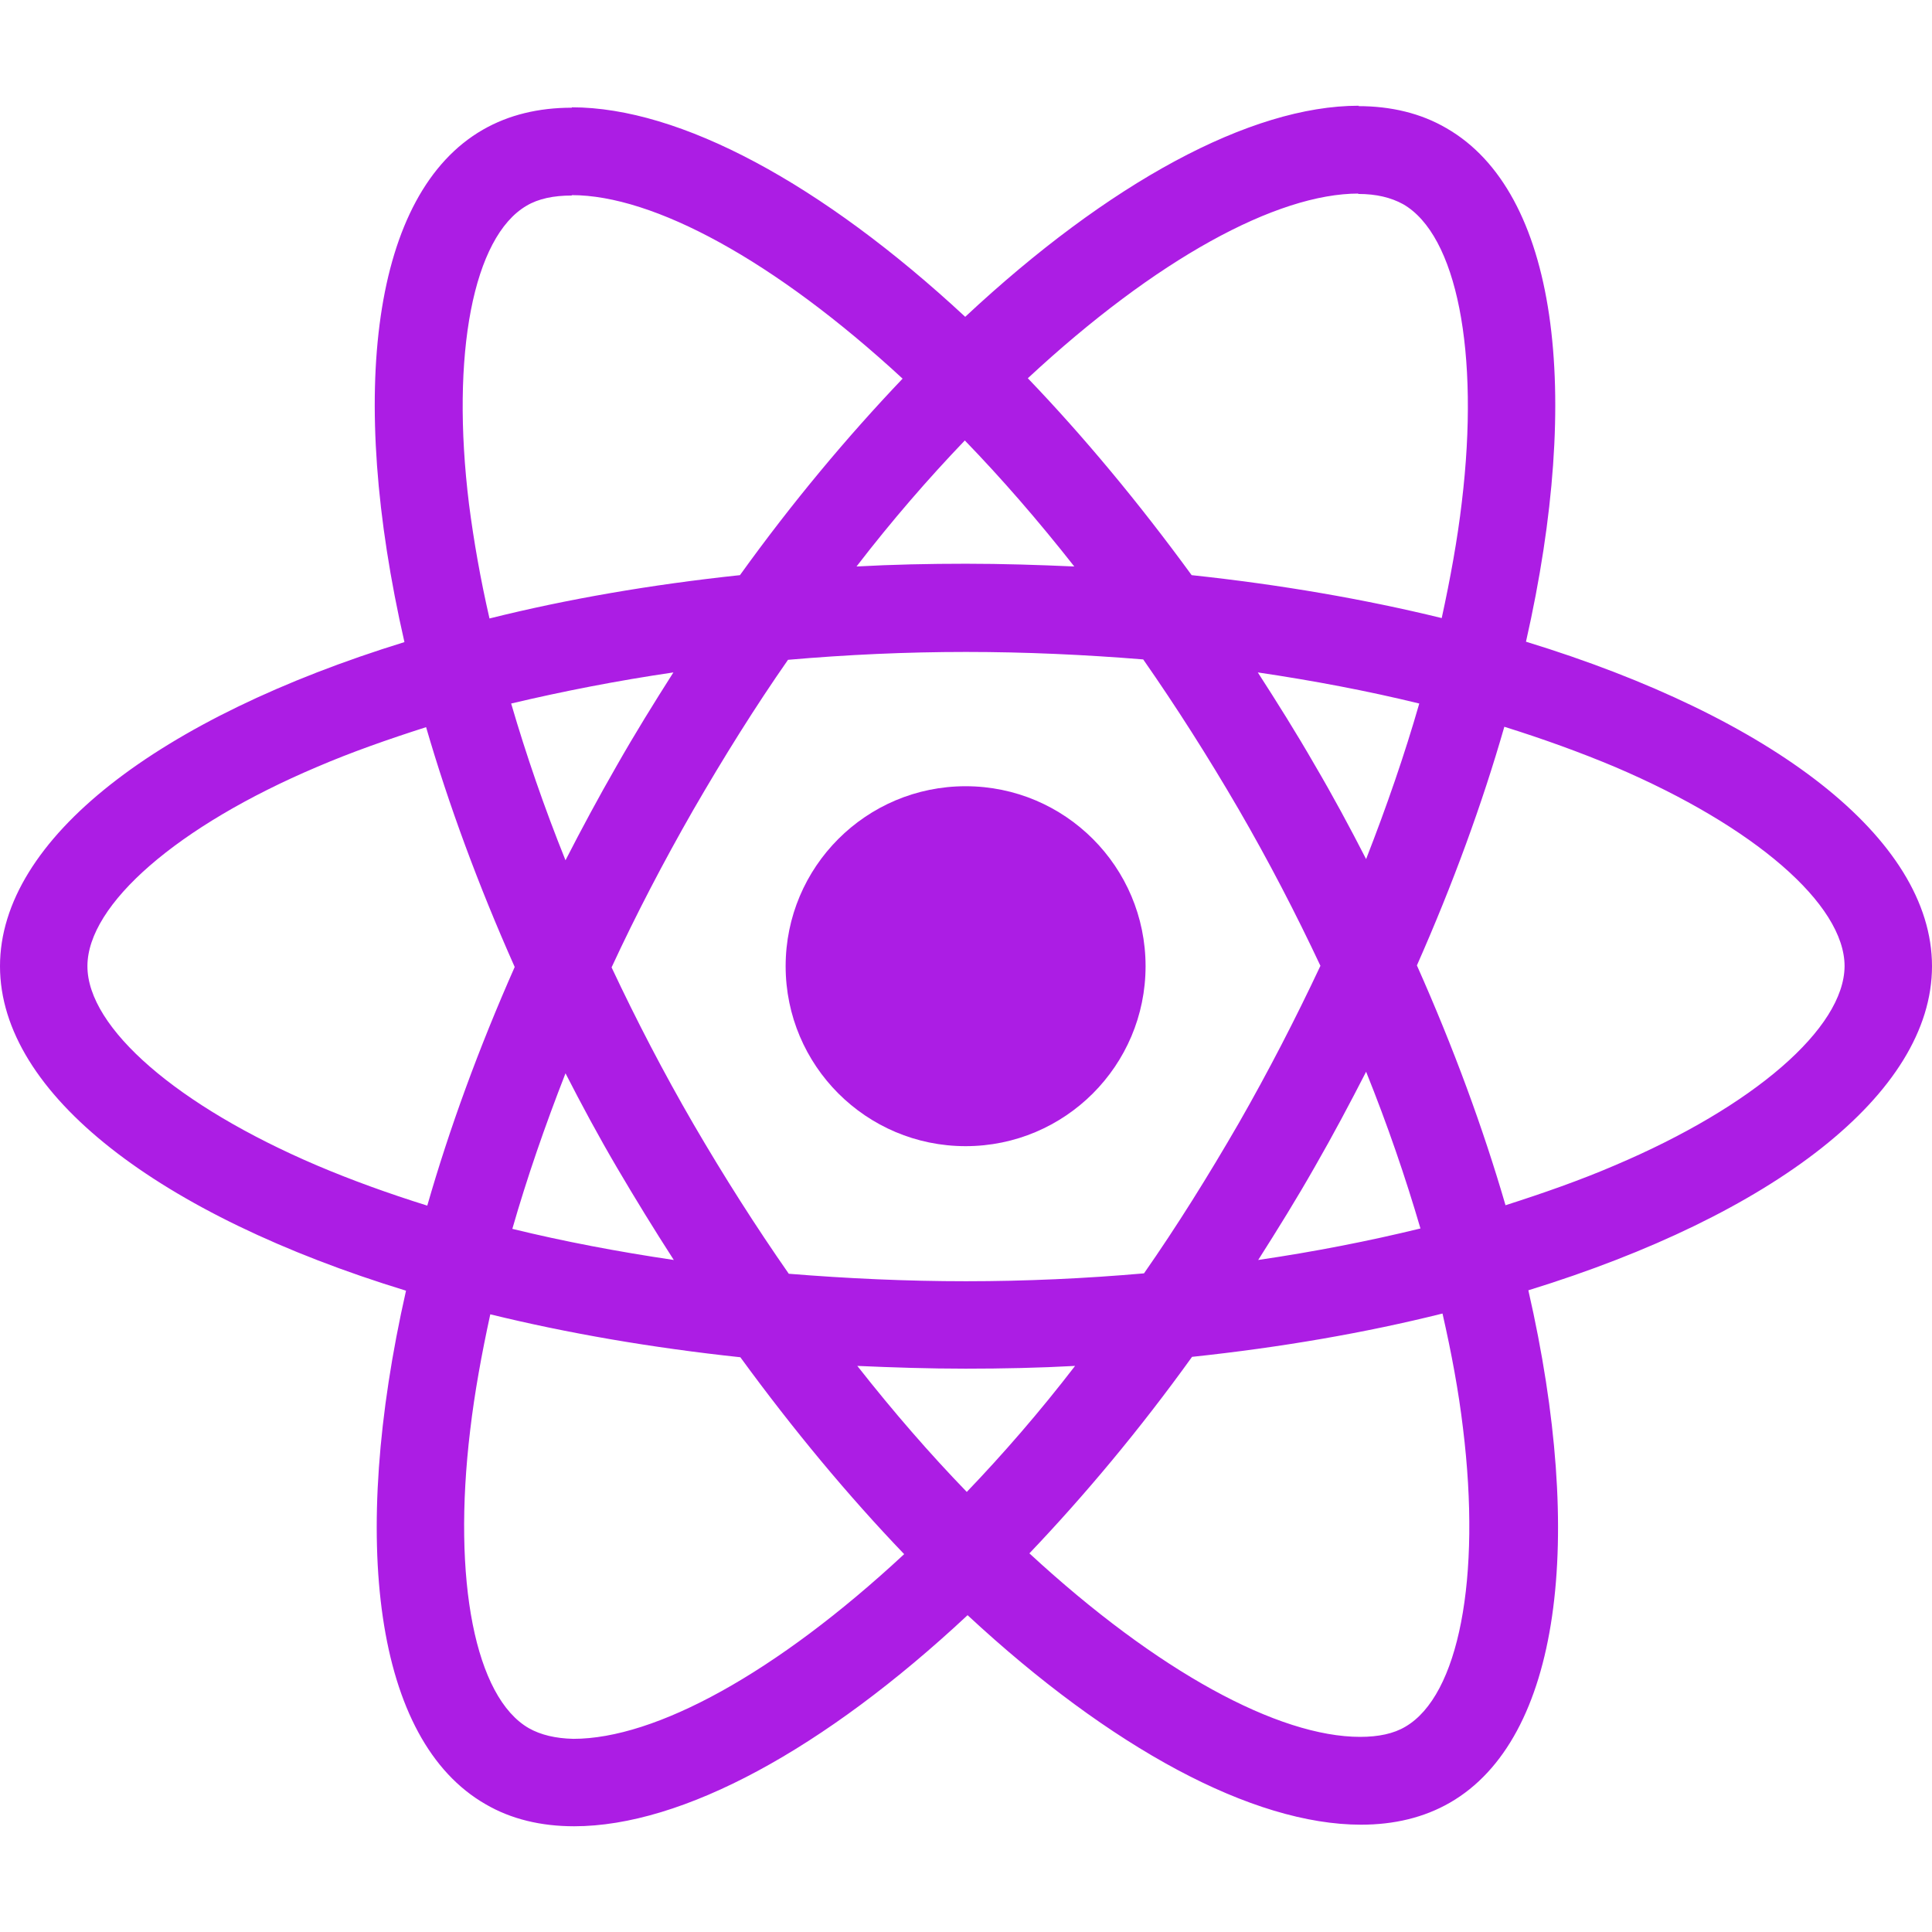
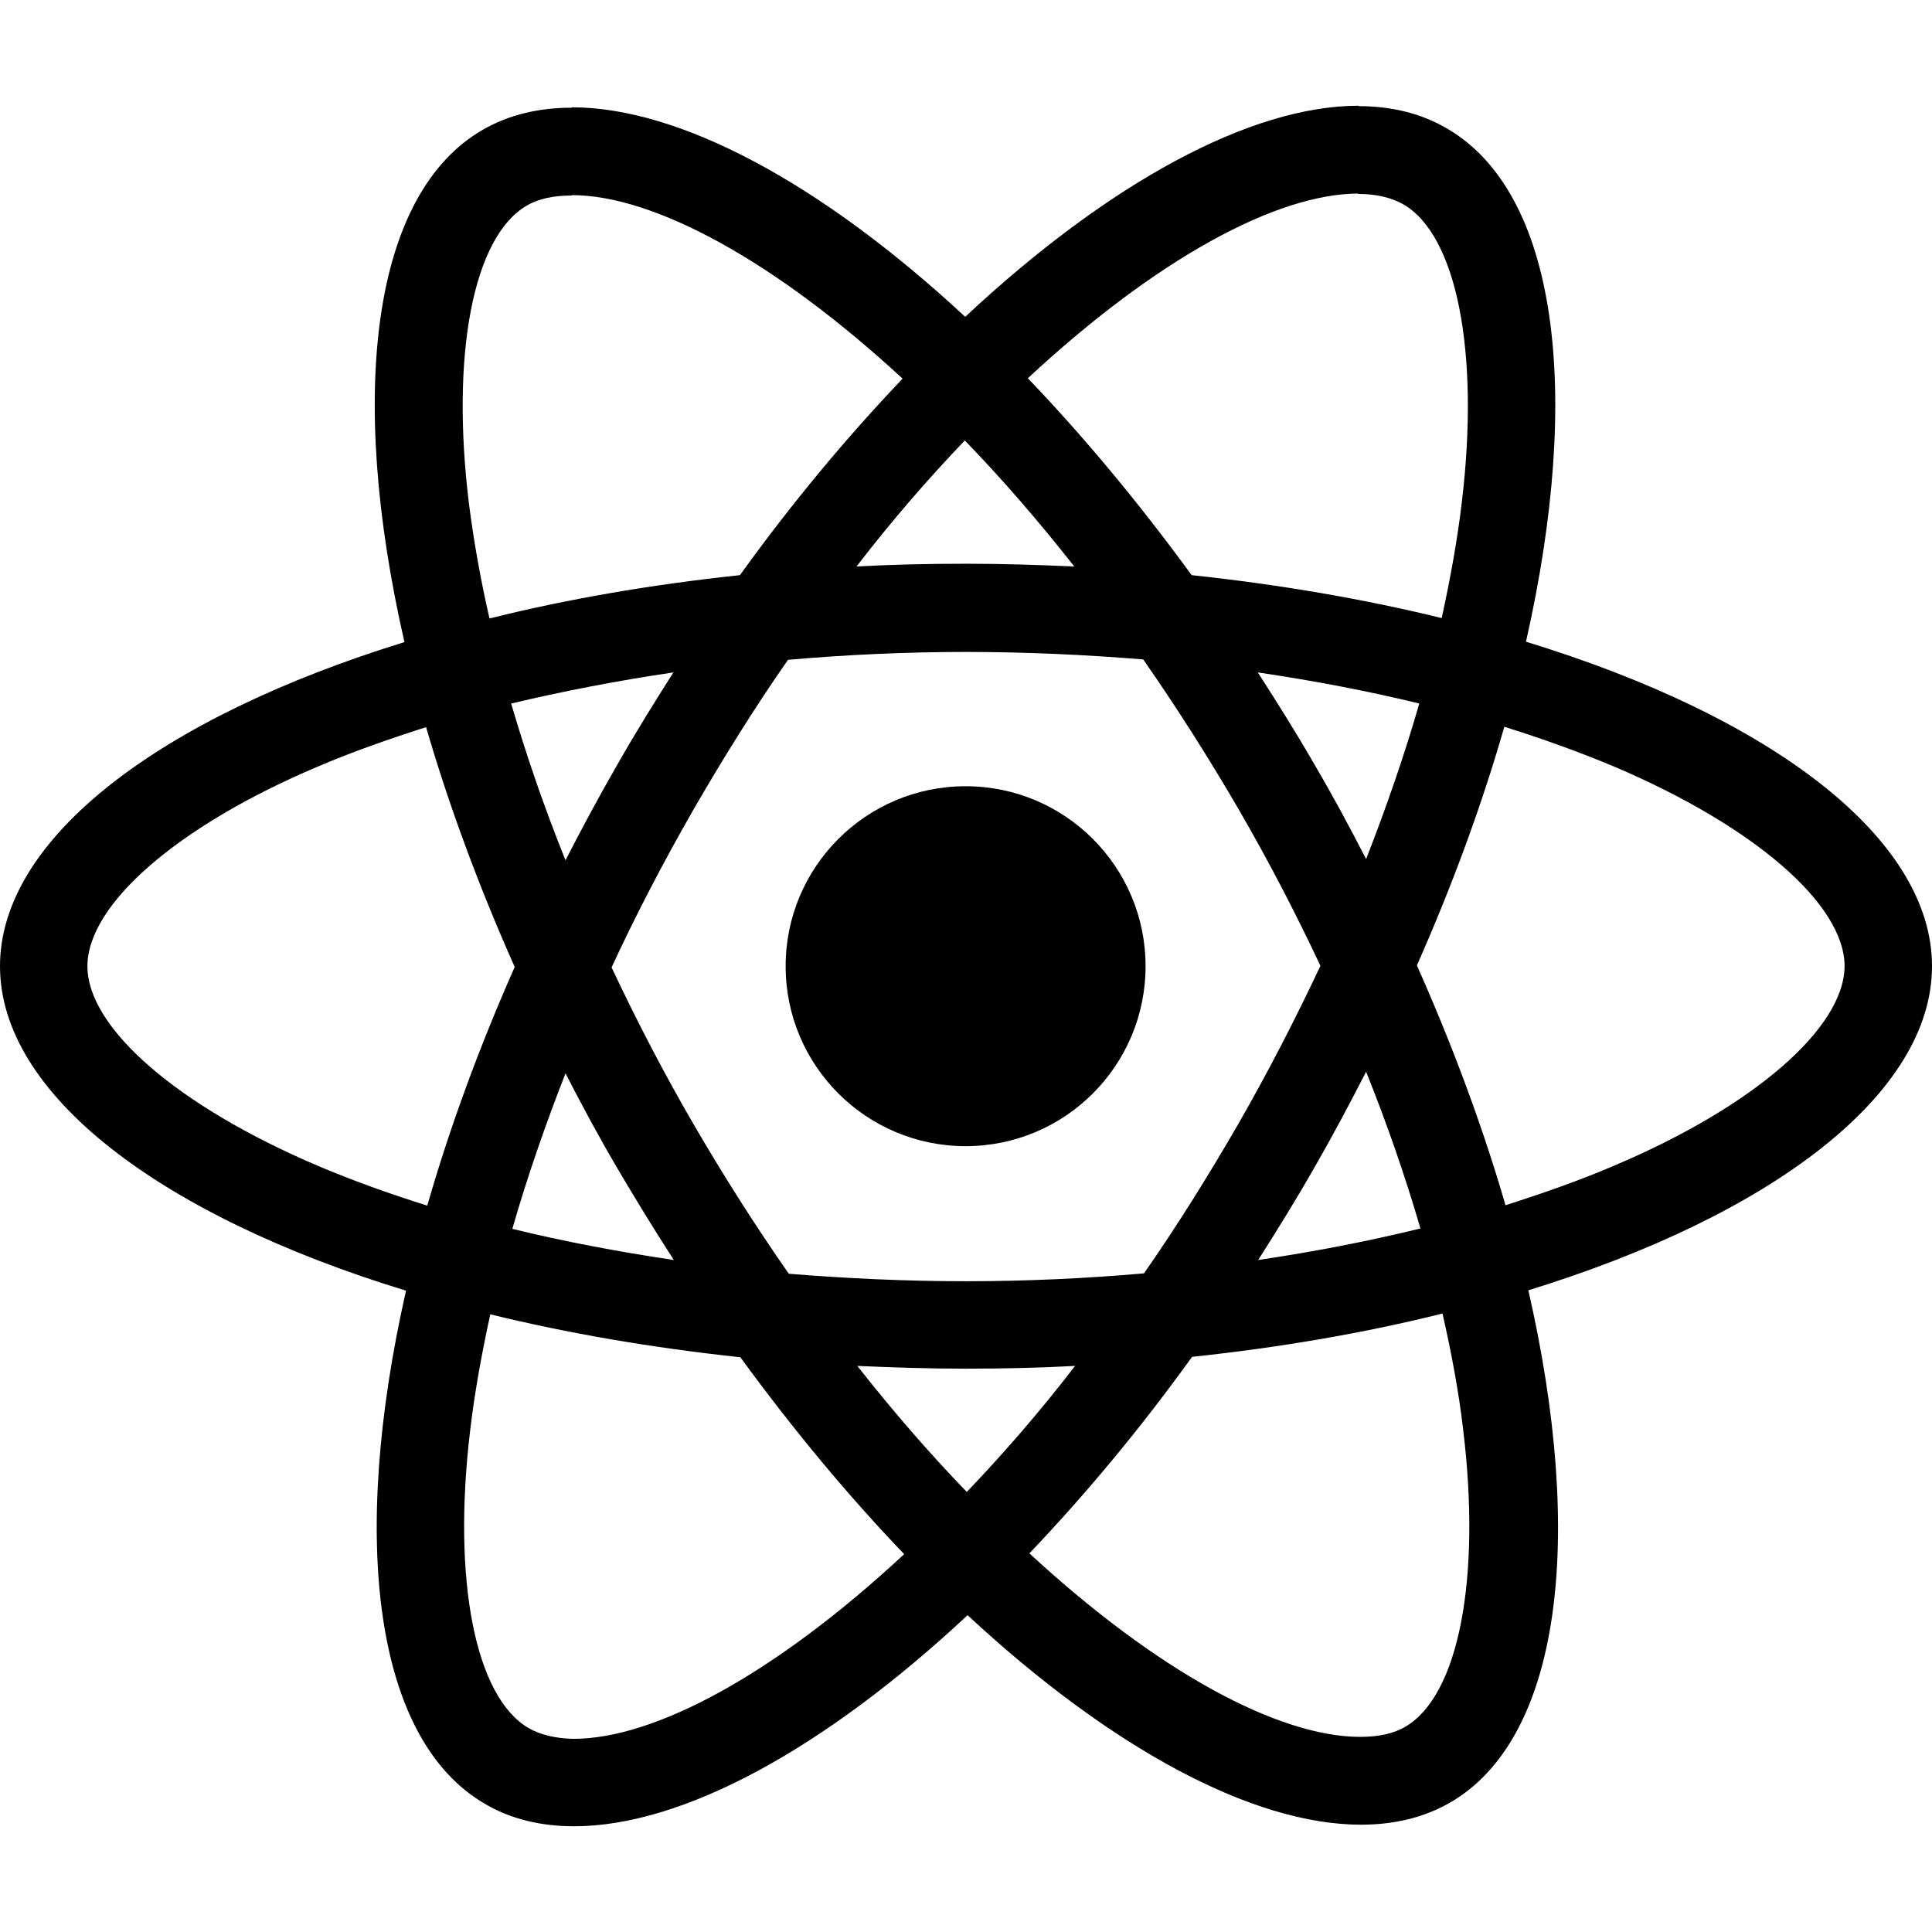
<svg xmlns="http://www.w3.org/2000/svg" viewBox="175.7 78 490.6 436.9" width="220" height="220">
-   <g fill="#ac1de4">
+   <g fill="#000000">
    <path d="m666.3 296.5c0-32.5-40.7-63.3-103.1-82.4 14.4-63.6 8-114.2-20.2-130.4-6.5-3.8-14.1-5.6-22.4-5.6v22.3c4.6 0 8.3.9 11.4 2.6 13.6 7.8 19.5 37.5 14.9 75.7-1.1 9.4-2.9 19.3-5.1 29.4-19.6-4.8-41-8.5-63.5-10.9-13.5-18.5-27.5-35.3-41.6-50 32.6-30.3 63.2-46.9 84-46.9v-22.3c-27.5 0-63.5 19.6-99.9 53.6-36.4-33.8-72.4-53.2-99.9-53.2v22.3c20.7 0 51.4 16.5 84 46.6-14 14.7-28 31.4-41.3 49.9-22.6 2.4-44 6.1-63.6 11-2.3-10-4-19.7-5.2-29-4.7-38.2 1.1-67.9 14.6-75.8 3-1.8 6.9-2.6 11.5-2.6v-22.3c-8.4 0-16 1.8-22.6 5.6-28.1 16.2-34.4 66.7-19.9 130.1-62.2 19.2-102.7 49.9-102.7 82.3 0 32.5 40.7 63.3 103.1 82.4-14.4 63.6-8 114.2 20.2 130.4 6.5 3.8 14.1 5.6 22.5 5.6 27.5 0 63.5-19.6 99.9-53.6 36.4 33.8 72.4 53.2 99.9 53.2 8.4 0 16-1.8 22.6-5.6 28.1-16.2 34.4-66.7 19.9-130.1 62-19.1 102.5-49.9 102.5-82.3zm-130.2-66.7c-3.7 12.9-8.3 26.2-13.5 39.5-4.1-8-8.4-16-13.1-24-4.6-8-9.5-15.8-14.4-23.4 14.2 2.1 27.9 4.7 41 7.9zm-45.8 106.5c-7.8 13.5-15.8 26.3-24.1 38.2-14.9 1.3-30 2-45.2 2-15.1 0-30.2-.7-45-1.9-8.3-11.9-16.4-24.6-24.2-38-7.6-13.1-14.5-26.4-20.8-39.8 6.2-13.4 13.2-26.8 20.7-39.9 7.8-13.5 15.8-26.3 24.1-38.2 14.9-1.3 30-2 45.2-2 15.1 0 30.2.7 45 1.9 8.3 11.9 16.4 24.6 24.2 38 7.6 13.1 14.5 26.4 20.8 39.8-6.3 13.4-13.2 26.8-20.7 39.9zm32.3-13c5.4 13.4 10 26.8 13.8 39.8-13.1 3.2-26.9 5.9-41.2 8 4.9-7.7 9.8-15.6 14.4-23.7 4.6-8 8.9-16.1 13-24.1zm-101.4 106.7c-9.3-9.6-18.6-20.3-27.8-32 9 .4 18.2.7 27.5.7 9.4 0 18.7-.2 27.8-.7-9 11.7-18.3 22.4-27.5 32zm-74.4-58.9c-14.2-2.1-27.9-4.7-41-7.9 3.7-12.9 8.3-26.2 13.5-39.5 4.1 8 8.4 16 13.1 24s9.5 15.8 14.4 23.4zm73.9-208.1c9.3 9.6 18.6 20.3 27.8 32-9-.4-18.2-.7-27.5-.7-9.4 0-18.7.2-27.8.7 9-11.7 18.3-22.4 27.5-32zm-74 58.9c-4.9 7.7-9.8 15.6-14.4 23.7-4.6 8-8.9 16-13 24-5.4-13.4-10-26.8-13.8-39.8 13.1-3.1 26.9-5.8 41.2-7.9zm-90.5 125.2c-35.4-15.1-58.3-34.9-58.3-50.6s22.9-35.6 58.3-50.6c8.6-3.7 18-7 27.7-10.1 5.7 19.6 13.2 40 22.5 60.9-9.2 20.8-16.6 41.1-22.2 60.6-9.9-3.1-19.3-6.5-28-10.2zm53.8 142.9c-13.6-7.8-19.5-37.5-14.9-75.7 1.1-9.4 2.9-19.3 5.1-29.4 19.6 4.8 41 8.5 63.5 10.9 13.5 18.5 27.5 35.3 41.6 50-32.6 30.3-63.2 46.9-84 46.9-4.5-.1-8.3-1-11.3-2.7zm237.2-76.2c4.7 38.2-1.1 67.9-14.6 75.8-3 1.8-6.9 2.6-11.5 2.6-20.7 0-51.4-16.5-84-46.6 14-14.7 28-31.4 41.3-49.9 22.6-2.4 44-6.1 63.6-11 2.3 10.1 4.1 19.8 5.2 29.1zm38.5-66.7c-8.6 3.7-18 7-27.7 10.1-5.7-19.6-13.2-40-22.5-60.9 9.2-20.8 16.6-41.1 22.2-60.6 9.9 3.1 19.3 6.5 28.1 10.2 35.4 15.1 58.3 34.9 58.3 50.6-.1 15.7-23 35.6-58.4 50.6z" />
    <circle cx="420.9" cy="296.5" r="45.7" />
  </g>
</svg>
